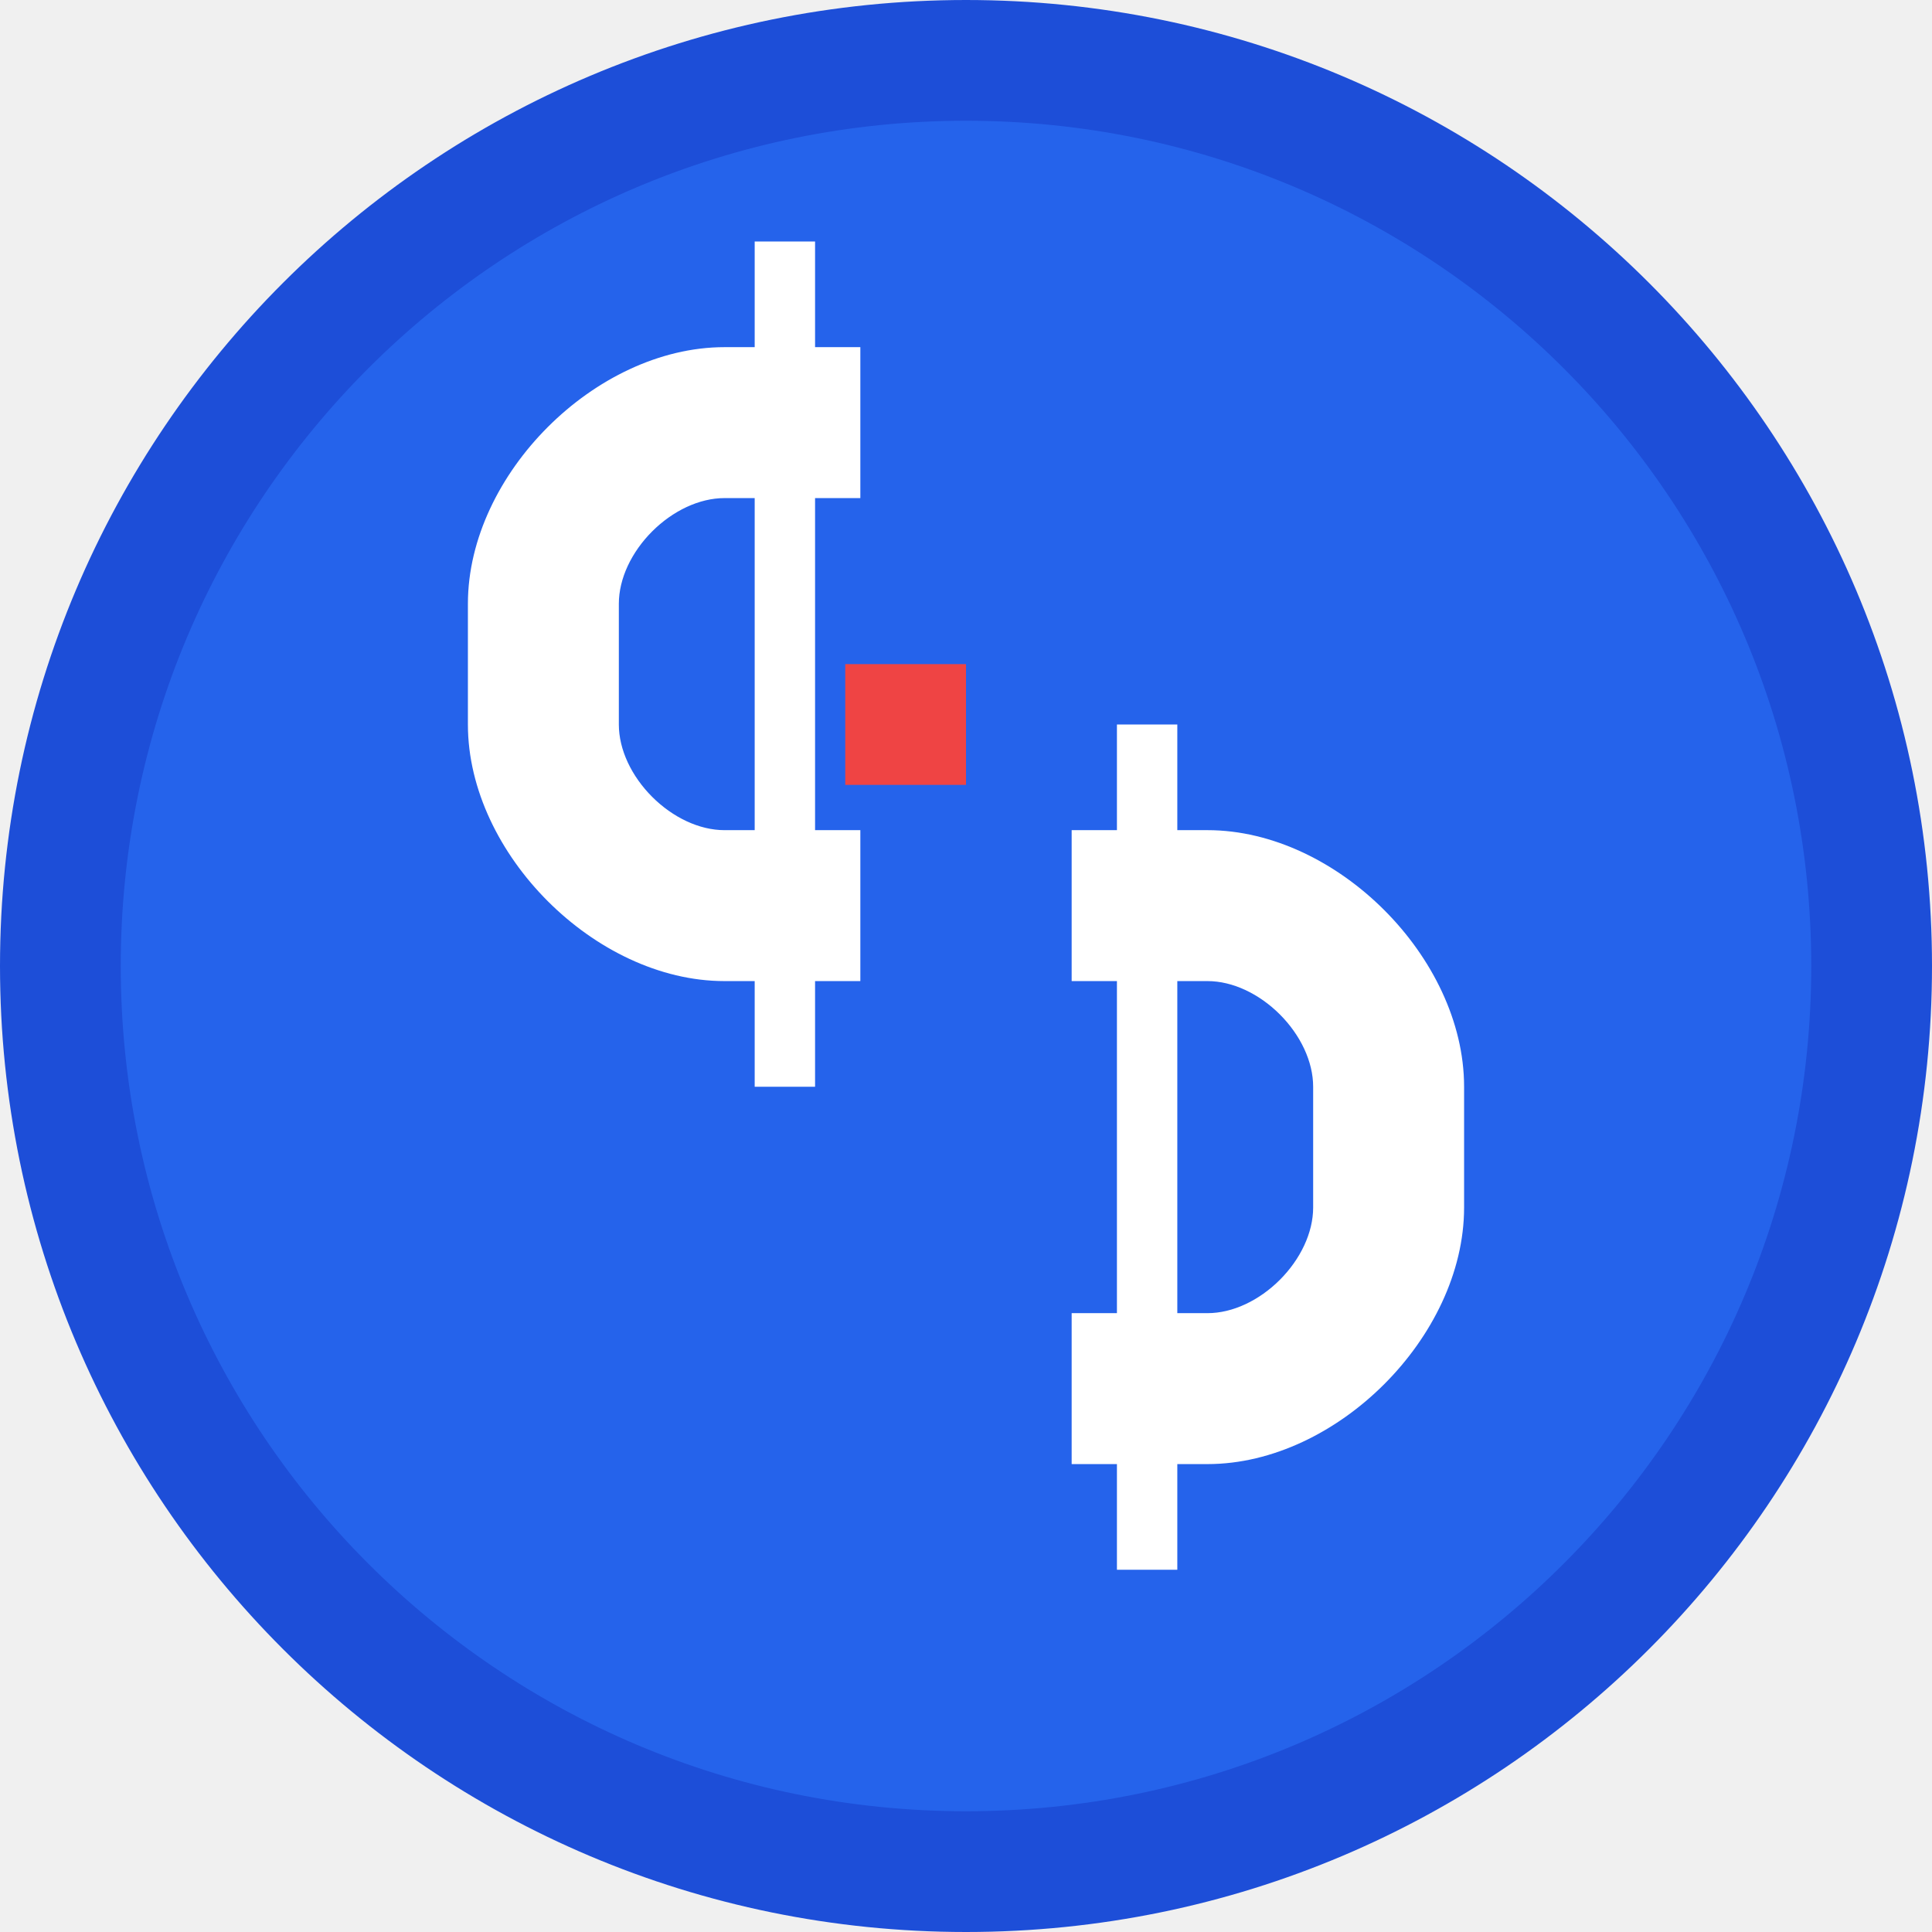
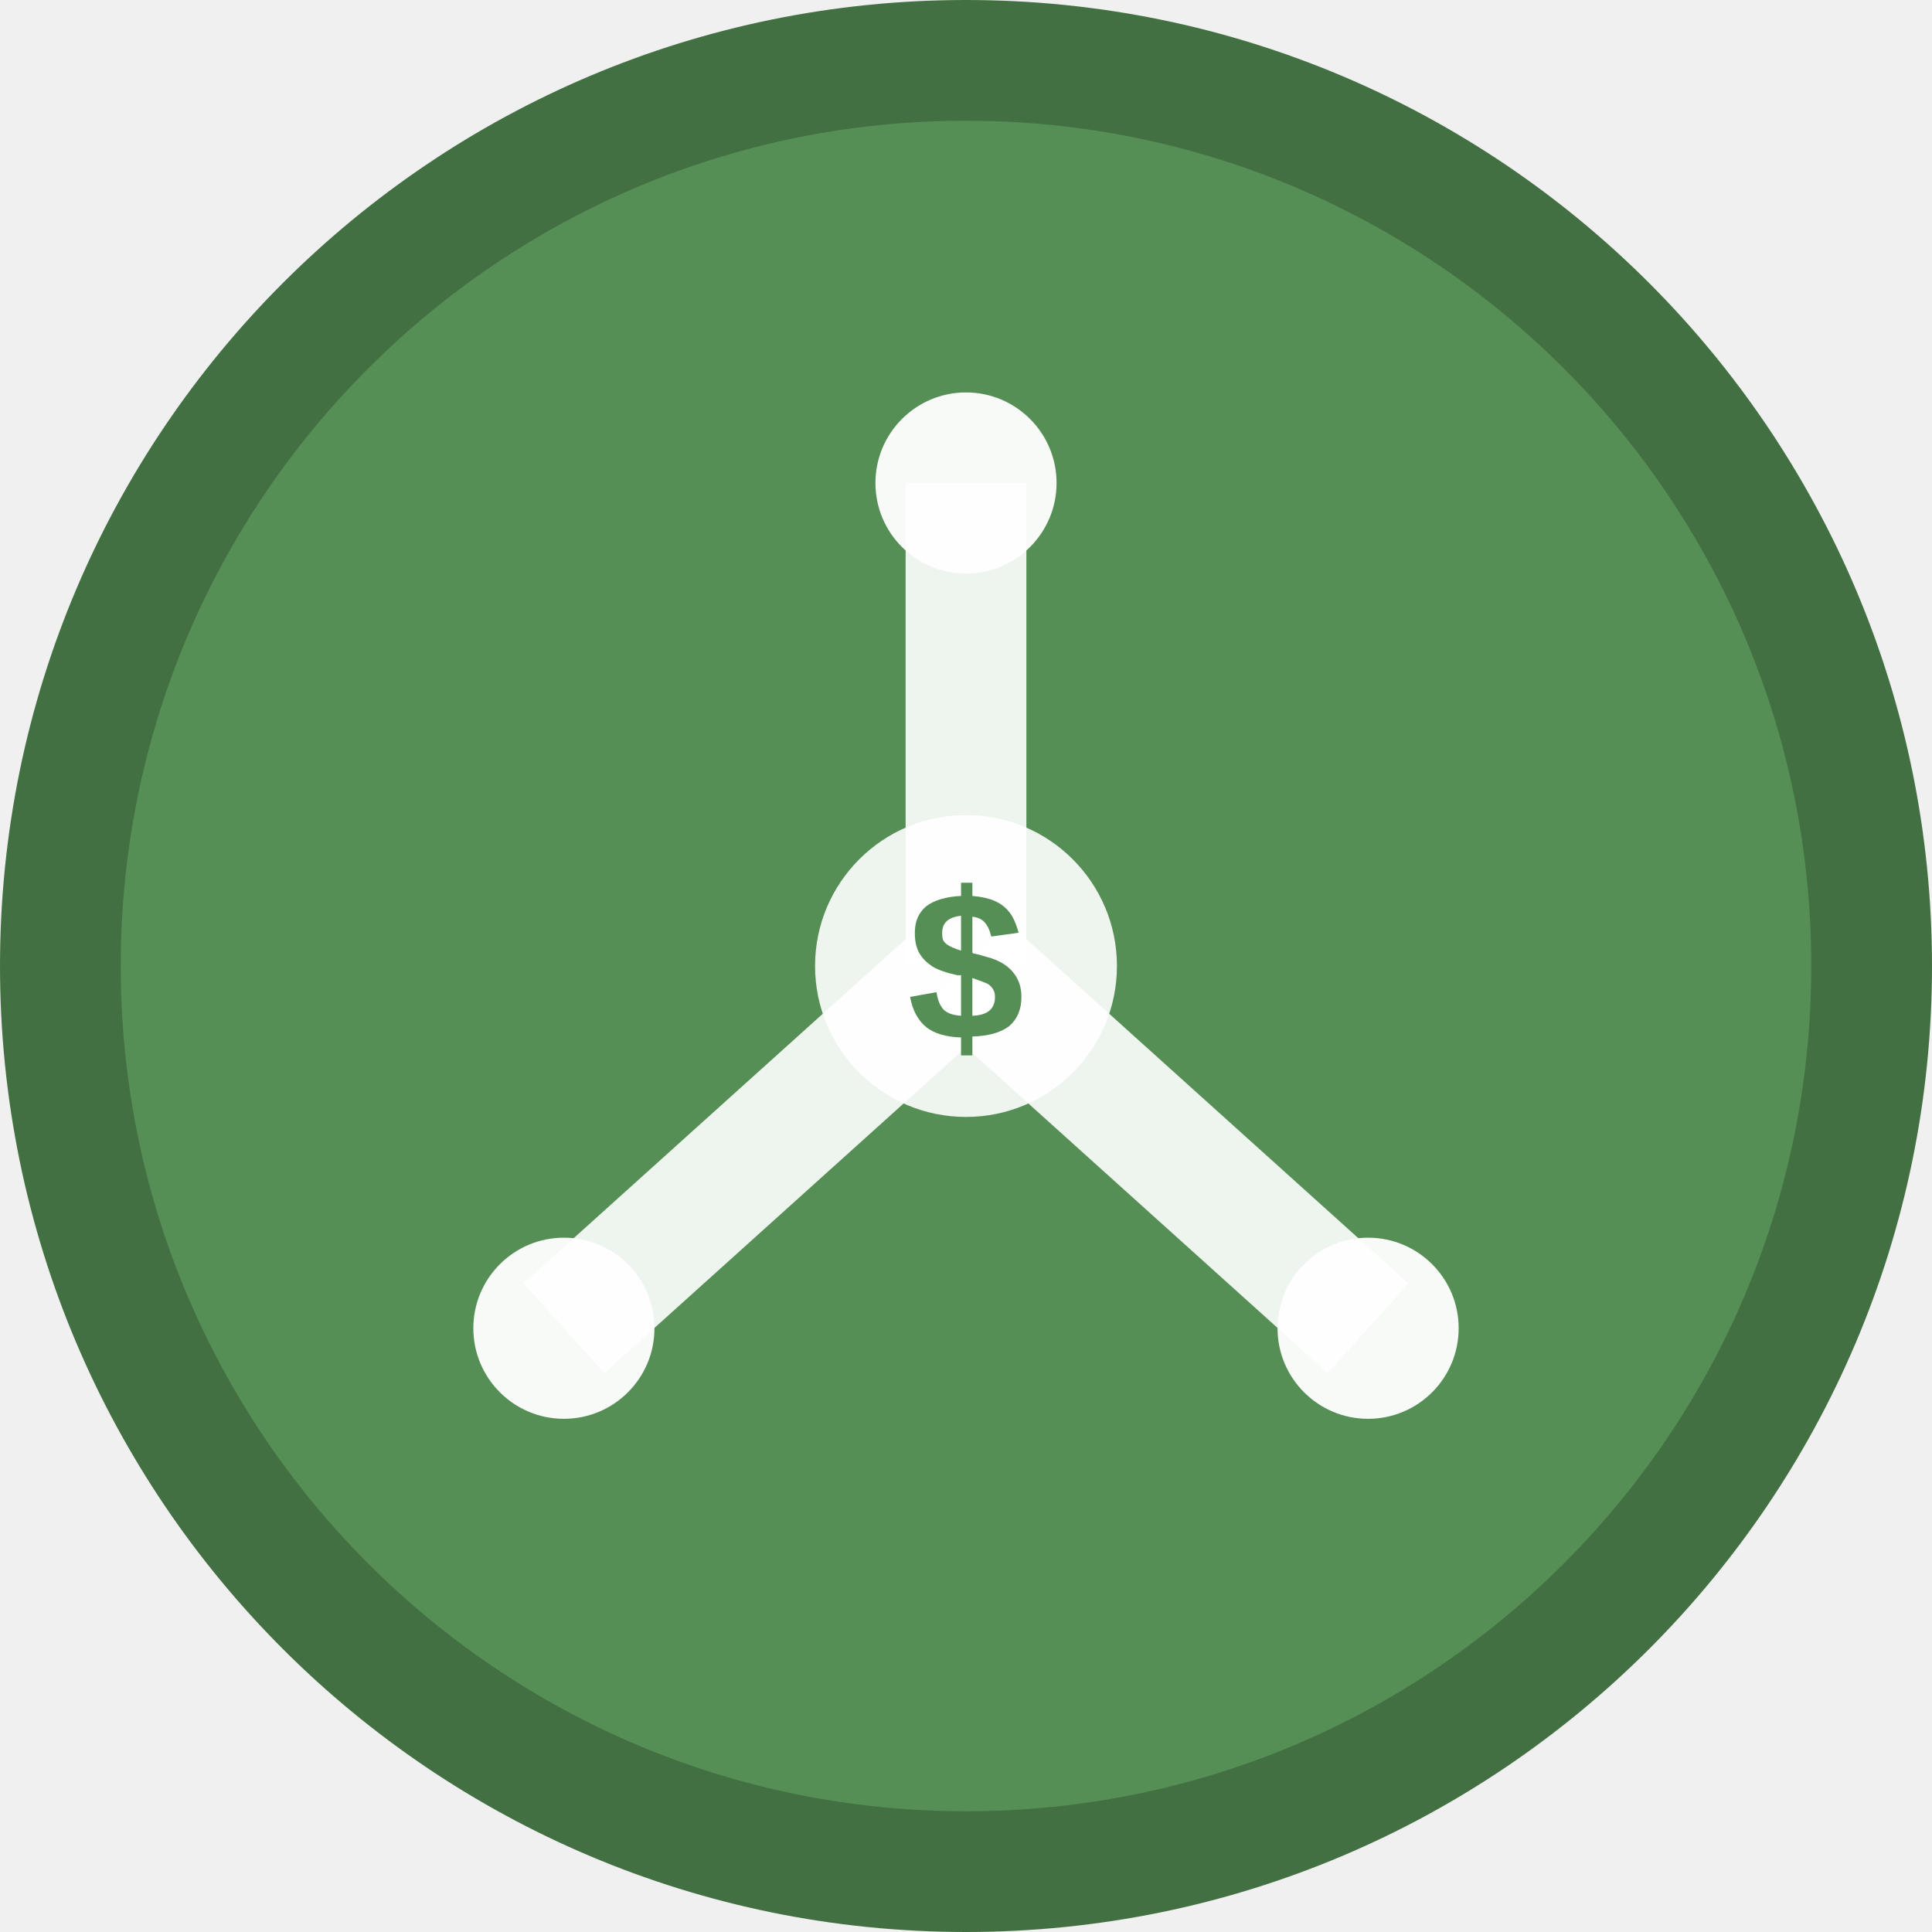
<svg xmlns="http://www.w3.org/2000/svg" viewBox="0 0 32 32" width="32" height="32">
-   <circle cx="16" cy="16" r="15" fill="#2563eb" stroke="#1d4ed8" stroke-width="2" />
-   <g fill="white" stroke="white" stroke-width="0.5">
-     <path d="M8 10 C8 8, 10 6, 12 6 L14 6 L14 8 L12 8 C11 8, 10 9, 10 10 L10 12 C10 13, 11 14, 12 14 L14 14 L14 16 L12 16 C10 16, 8 14, 8 12 Z" />
-     <line x1="13" y1="4" x2="13" y2="18" stroke-width="1" />
-     <path d="M18 16 L20 16 C21 16, 22 17, 22 18 L22 20 C22 21, 21 22, 20 22 L18 22 L18 24 L20 24 C22 24, 24 22, 24 20 L24 18 C24 16, 22 14, 20 14 L18 14 Z" />
-     <line x1="19" y1="12" x2="19" y2="26" stroke-width="1" />
-     <line x1="14" y1="12" x2="18" y2="12" stroke="#ef4444" stroke-width="2" stroke-dasharray="2,2" />
+   <circle cx="16" cy="16" r="15" fill="hsl(120, 25%, 45%)" stroke="hsl(120, 25%, 35%)" stroke-width="2" />
+   <g stroke="white" stroke-width="2" fill="none">
+     <line x1="16" y1="16" x2="16" y2="8" opacity="0.9" />
+     <line x1="16" y1="16" x2="22.66" y2="22" opacity="0.9" />
+     <line x1="16" y1="16" x2="9.34" y2="22" opacity="0.9" />
  </g>
+   <circle cx="16" cy="8" r="1.5" fill="white" opacity="0.95" />
+   <circle cx="22.66" cy="22" r="1.5" fill="white" opacity="0.95" />
+   <circle cx="9.34" cy="22" r="1.5" fill="white" opacity="0.95" />
+   <circle cx="16" cy="16" r="2.5" fill="white" opacity="0.9" />
+   <text x="16" y="16" fill="hsl(120, 25%, 45%)" font-family="Arial, sans-serif" font-size="3.5" font-weight="bold" text-anchor="middle" dominant-baseline="central">$</text>
</svg>
